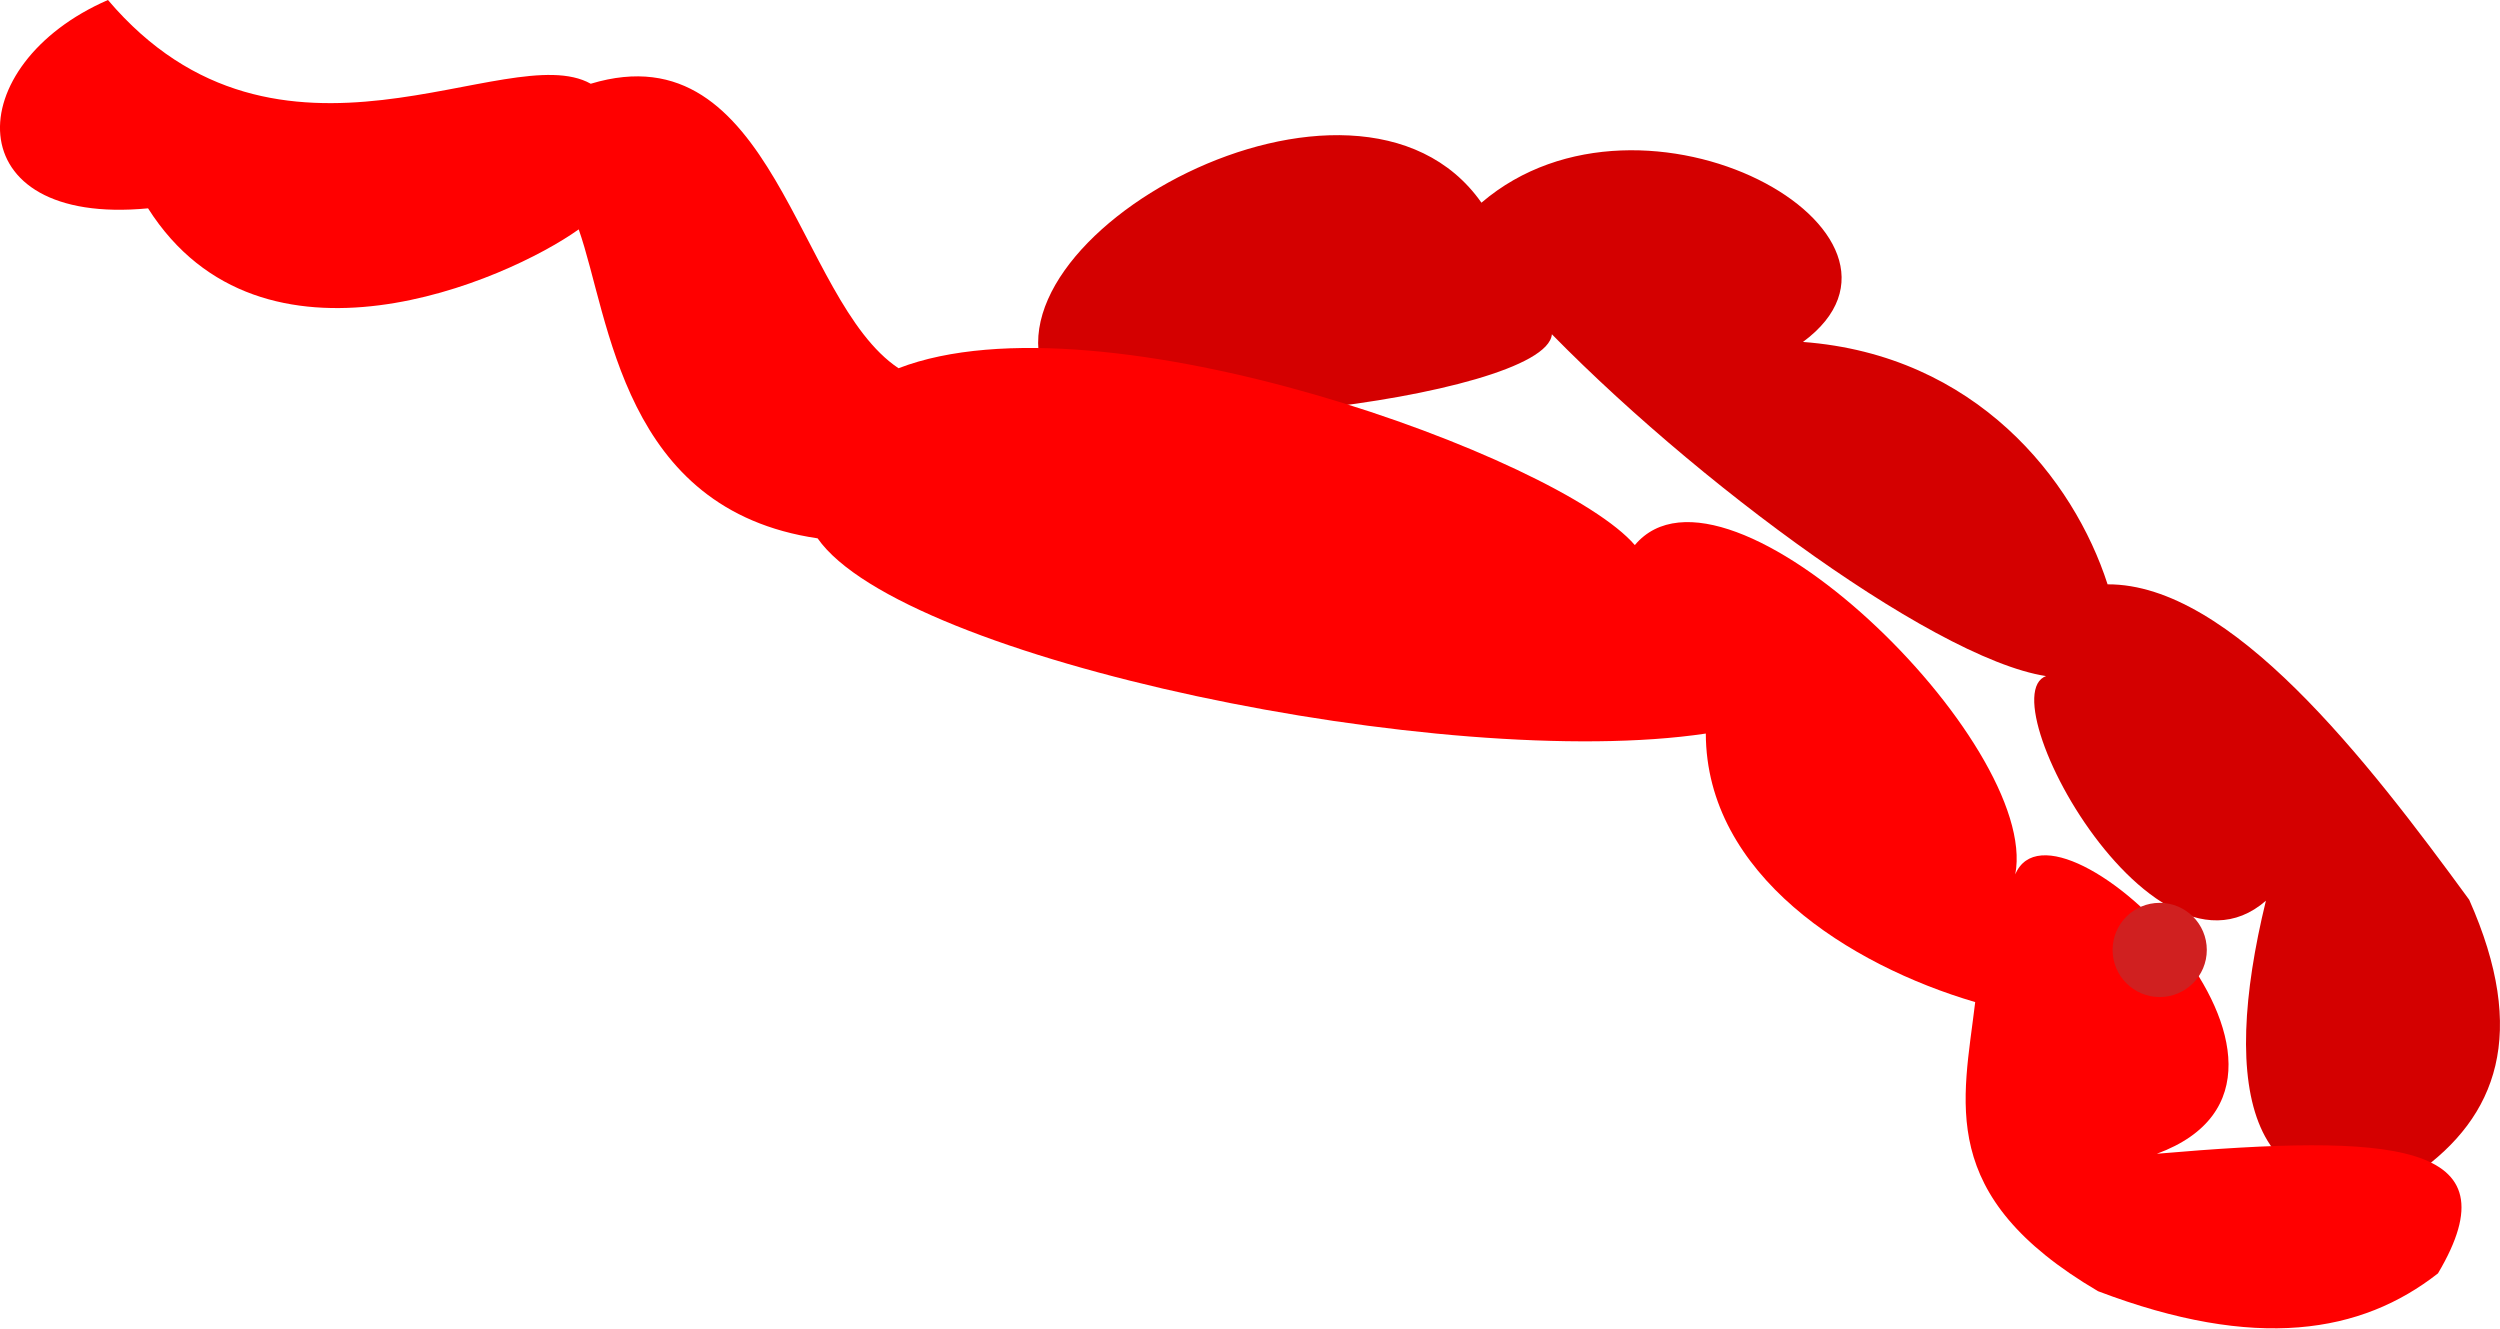
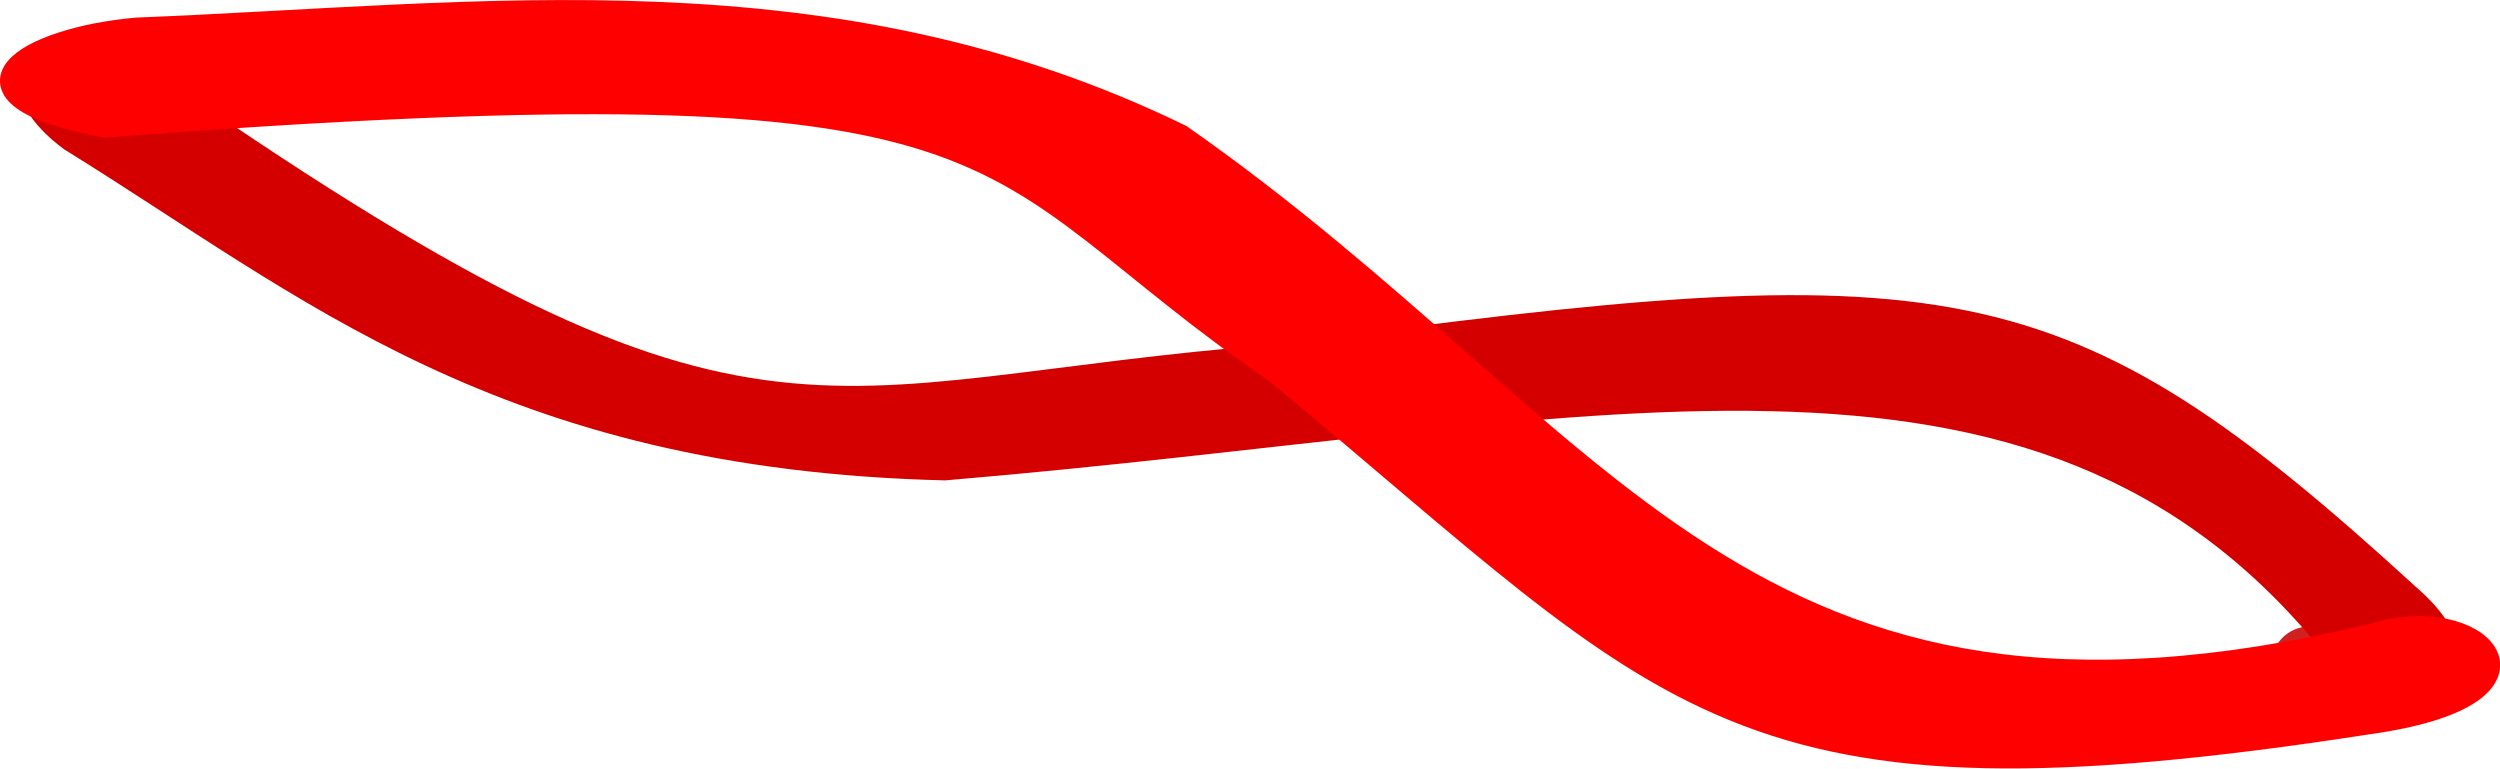
- <svg xmlns="http://www.w3.org/2000/svg" data-height="0.76" viewBox="0 0 79.616 42.303" width="79.616" height="42.303" version="1.1" id="svg731">
+ <svg xmlns="http://www.w3.org/2000/svg" data-height="0.76" viewBox="0 0 98.676 30.331" width="98.676" height="30.331" version="1.1" id="svg731">
  <defs id="defs735" />
-   <path style="fill:#d40000;fill-opacity:1;stroke-width:2" d="m 57.418,10.89 c 5.509,0.414 8.623,4.374 9.701,7.719 3.924,-0.018 8.253,5.577 11.516,10.045 1.892,4.254 0.889,6.914 -1.673,8.715 -5.391,1.645 -6.268,-2.677 -4.801,-8.684 -3.906,3.404 -9.757,-8.248 -6.357,-7.114 C 62.698,21.732 54.515,15.839 49.422,10.645 49.24,12.725 34.491,14.395 33.422,12.274 30.799,7.644 43.182,0.768 47.179,6.455 52.365,2.019 62.08,7.444 57.418,10.89 Z" id="path235-6" />
-   <path style="fill:#ff0000;fill-opacity:1;stroke-width:2" d="m 4.715,6.635 c 3.626,5.708 11.424,2.303 13.715,0.67 0.998,2.84 1.378,8.925 7.608,9.839 2.702,3.876 20.041,7.452 28.286,6.217 0.01,4.498 4.58,7.377 8.579,8.552 -0.377,3.176 -1.267,6.162 3.912,9.207 5.039,1.916 8.388,1.344 10.826,-0.568 2.502,-4.217 -1.462,-4.454 -8.952,-3.809 C 75.336,34.292 65.475,24.763 64.179,27.846 64.978,23.671 54.985,13.886 52.063,17.359 49.693,14.591 35.093,9.231 28.615,11.727 25.356,9.56 24.66,0.903 18.813,2.667 16.164,1.179 8.894,6.422 3.438,0 c -4.711,2.05 -4.854,7.218 1.276,6.635 z" id="path235" />
-   <g id="anchors" transform="translate(18.77878,4.252189)">
+   <g id="anchors" transform="translate(41.15341,0.228831)">
    <circle id="neck" cx="50" cy="26" r="1.5" fill="#d02020" />
  </g>
+   <path style="fill:#d40000;fill-opacity:1;stroke:none;stroke-width:1;stroke-opacity:1" d="M 5.812,2.621 C 30.051,19.565 31.64,15.037 50.59,13.576 76.889,10.033 81.401,10.395 95.358,23.167 99.967,27.161 93.172,28.37 91.727,25.773 80.262,11.562 63.002,16.802 37.303,18.961 19.662,18.533 11.913,11.689 2.539,5.899 -0.16,3.935 -0.392,0.965 5.812,2.621 Z" id="path953-1" />
+   <path style="fill:#ff0000;fill-opacity:1;stroke:#ff0000;stroke-width:1;stroke-opacity:1" d="M 4.129,4.928 C 41.786,2.062 37.819,6.051 50.477,14.701 c 15.836,13.127 17.838,17.673 42.961,13.79 8.043,-1.117 4.285,-4.726 0.23,-3.38 C 68.784,31.055 63.539,17.27 46.577,5.407 32.755,-1.323 19.087,0.65 5.395,1.194 c -4.281,0.376 -7.846,2.483 -1.266,3.734 z" id="path953" />
</svg>
